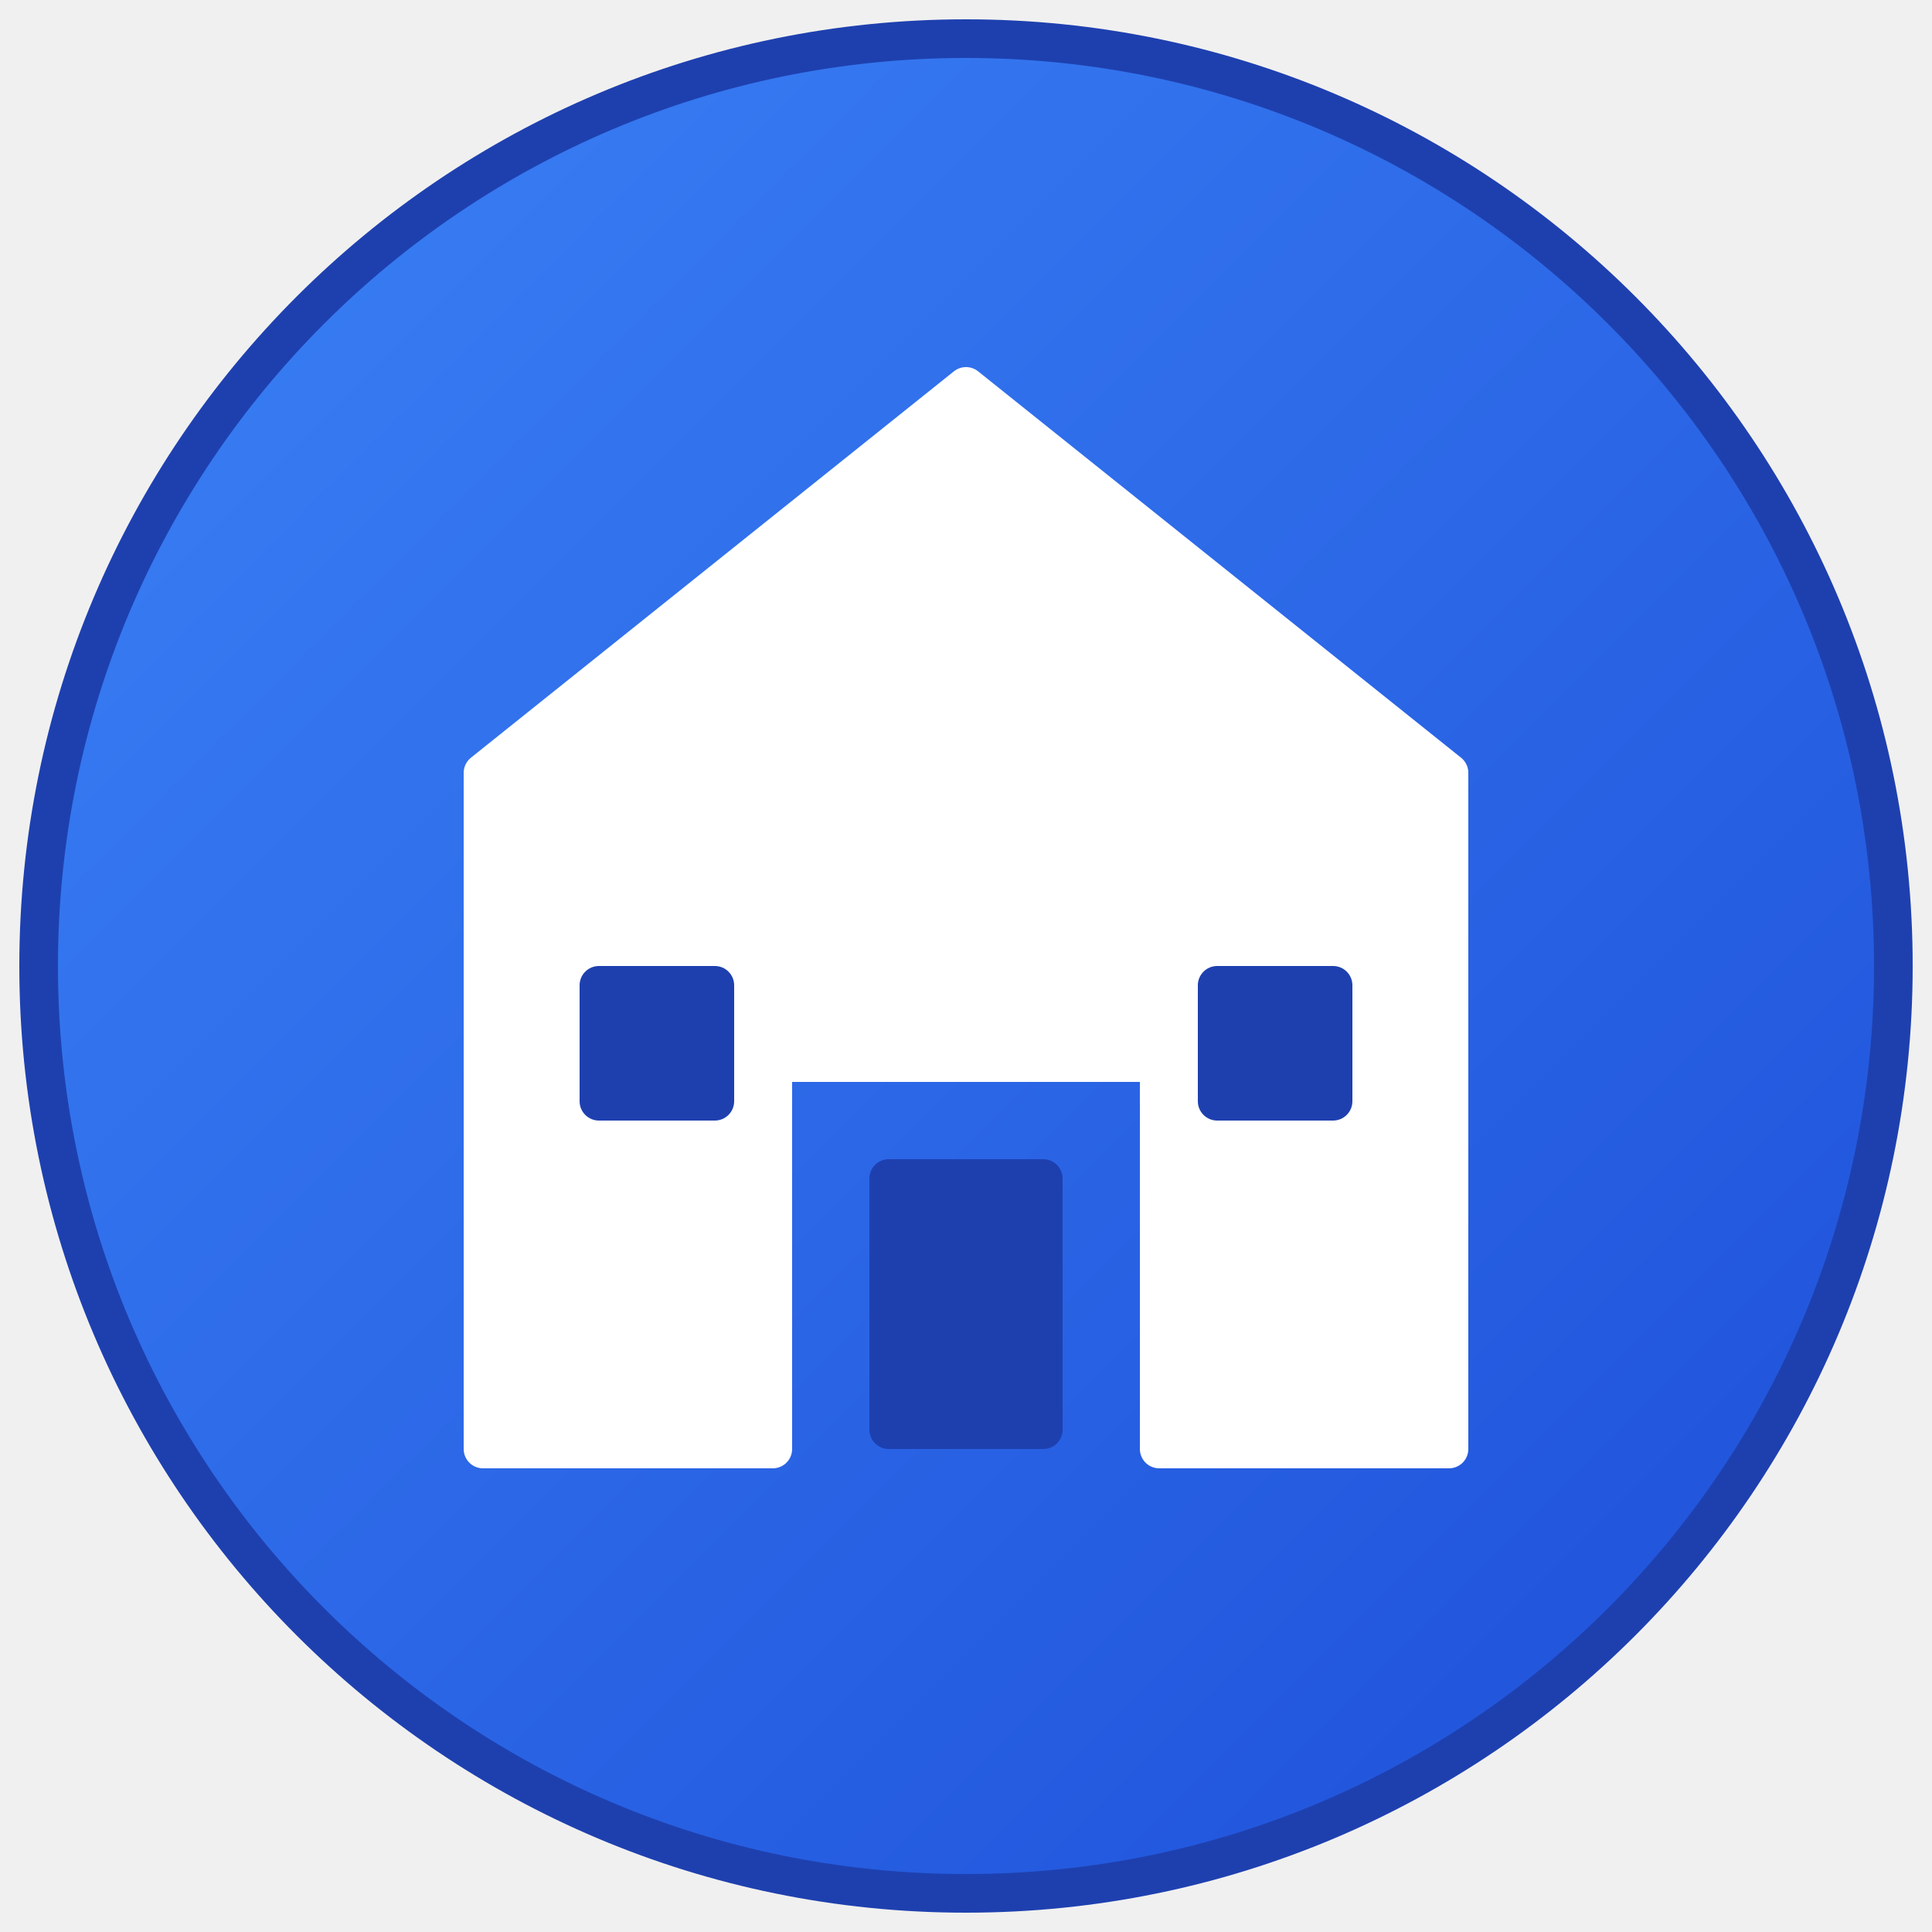
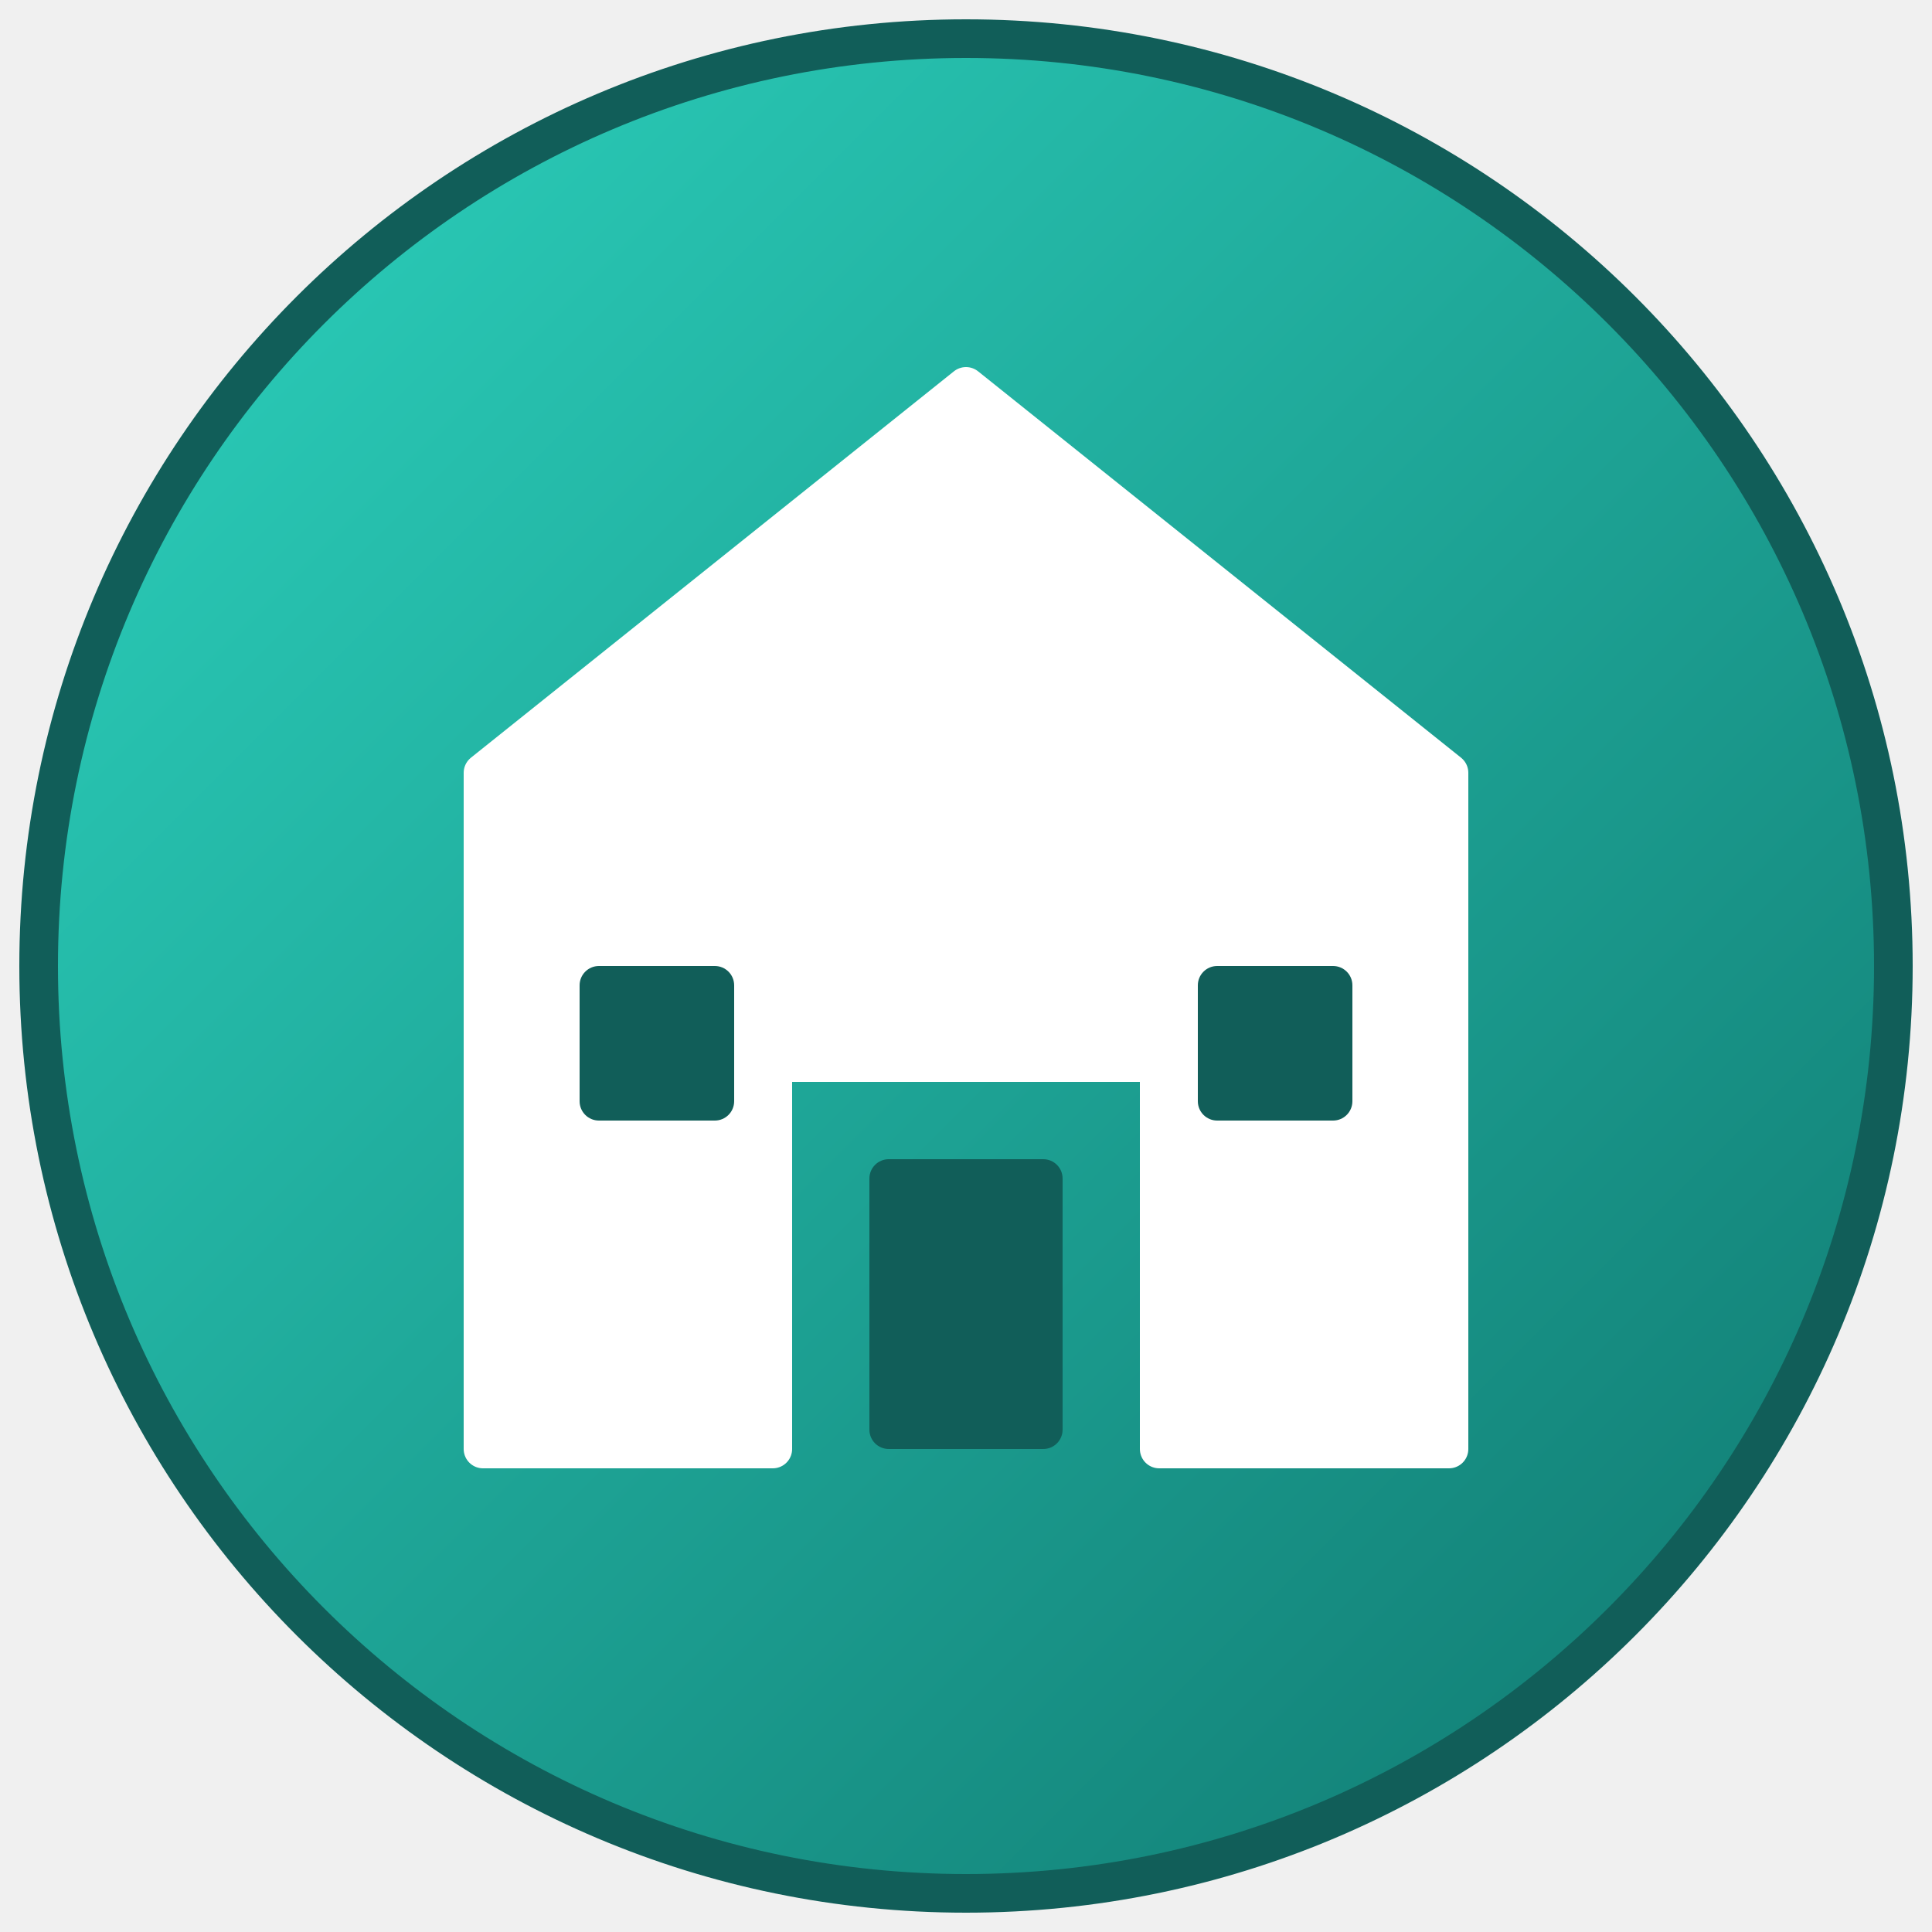
<svg xmlns="http://www.w3.org/2000/svg" viewBox="0 0 100 100">
  <defs>
    <linearGradient id="homeGradient" x1="0%" y1="0%" x2="100%" y2="100%">
-       <stop offset="0%" style="stop-color:#3b82f6;stop-opacity:1" />
-       <stop offset="100%" style="stop-color:#1d4ed8;stop-opacity:1" />
+       <stop offset="0%" style="stop-color:#2dd4bf;stop-opacity:1" />
+       <stop offset="100%" style="stop-color:#0f766e;stop-opacity:1" />
    </linearGradient>
  </defs>
-   <circle cx="50" cy="50" r="48" fill="url(#homeGradient)" stroke="#1e40af" stroke-width="2" />
+   <circle cx="50" cy="50" r="48" fill="url(#homeGradient)" stroke="#115e59" stroke-width="2" />
  <path d="M 50 20 L 25 40 L 25 75 L 40 75 L 40 55 L 60 55 L 60 75 L 75 75 L 75 40 Z" fill="white" stroke="white" stroke-width="2" stroke-linejoin="round" />
-   <rect x="45" y="60" width="10" height="15" fill="#1e40af" rx="1" />
-   <rect x="30" y="50" width="8" height="8" fill="#1e40af" rx="1" />
-   <rect x="62" y="50" width="8" height="8" fill="#1e40af" rx="1" />
+   <rect x="45" y="60" width="10" height="15" fill="#115e59" rx="1" />
+   <rect x="30" y="50" width="8" height="8" fill="#115e59" rx="1" />
+   <rect x="62" y="50" width="8" height="8" fill="#115e59" rx="1" />
</svg>
